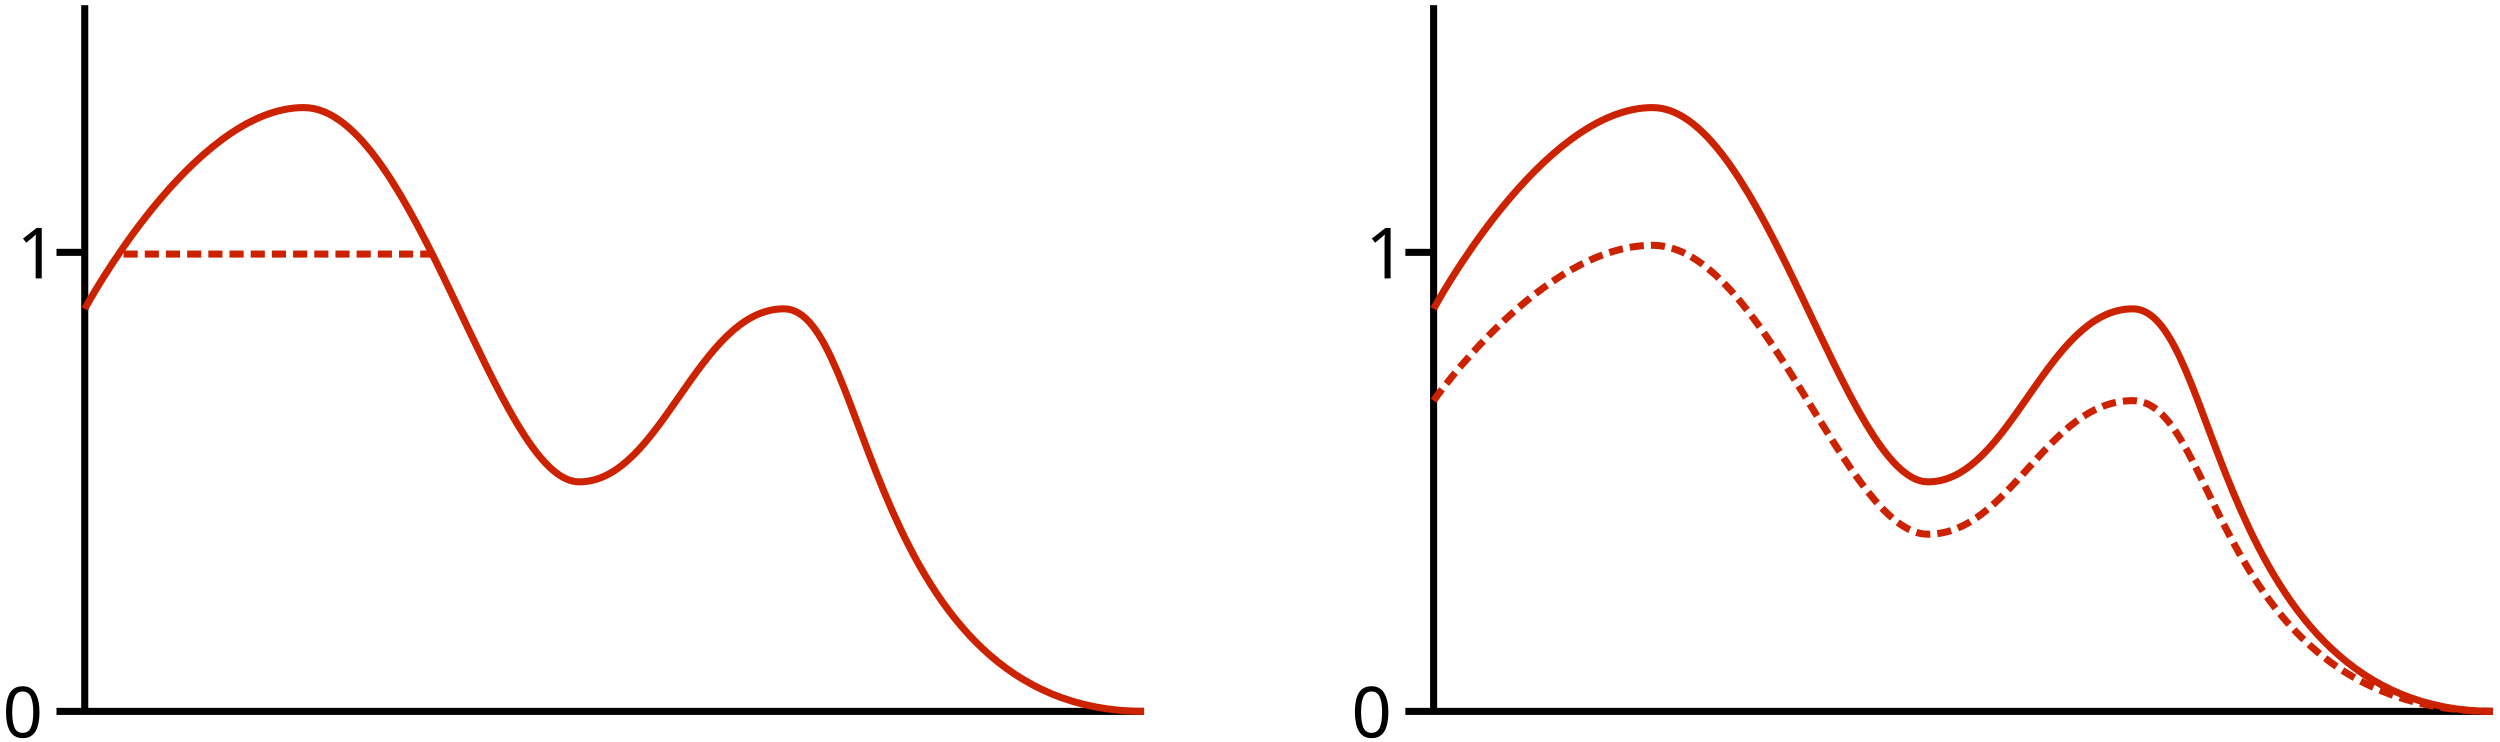
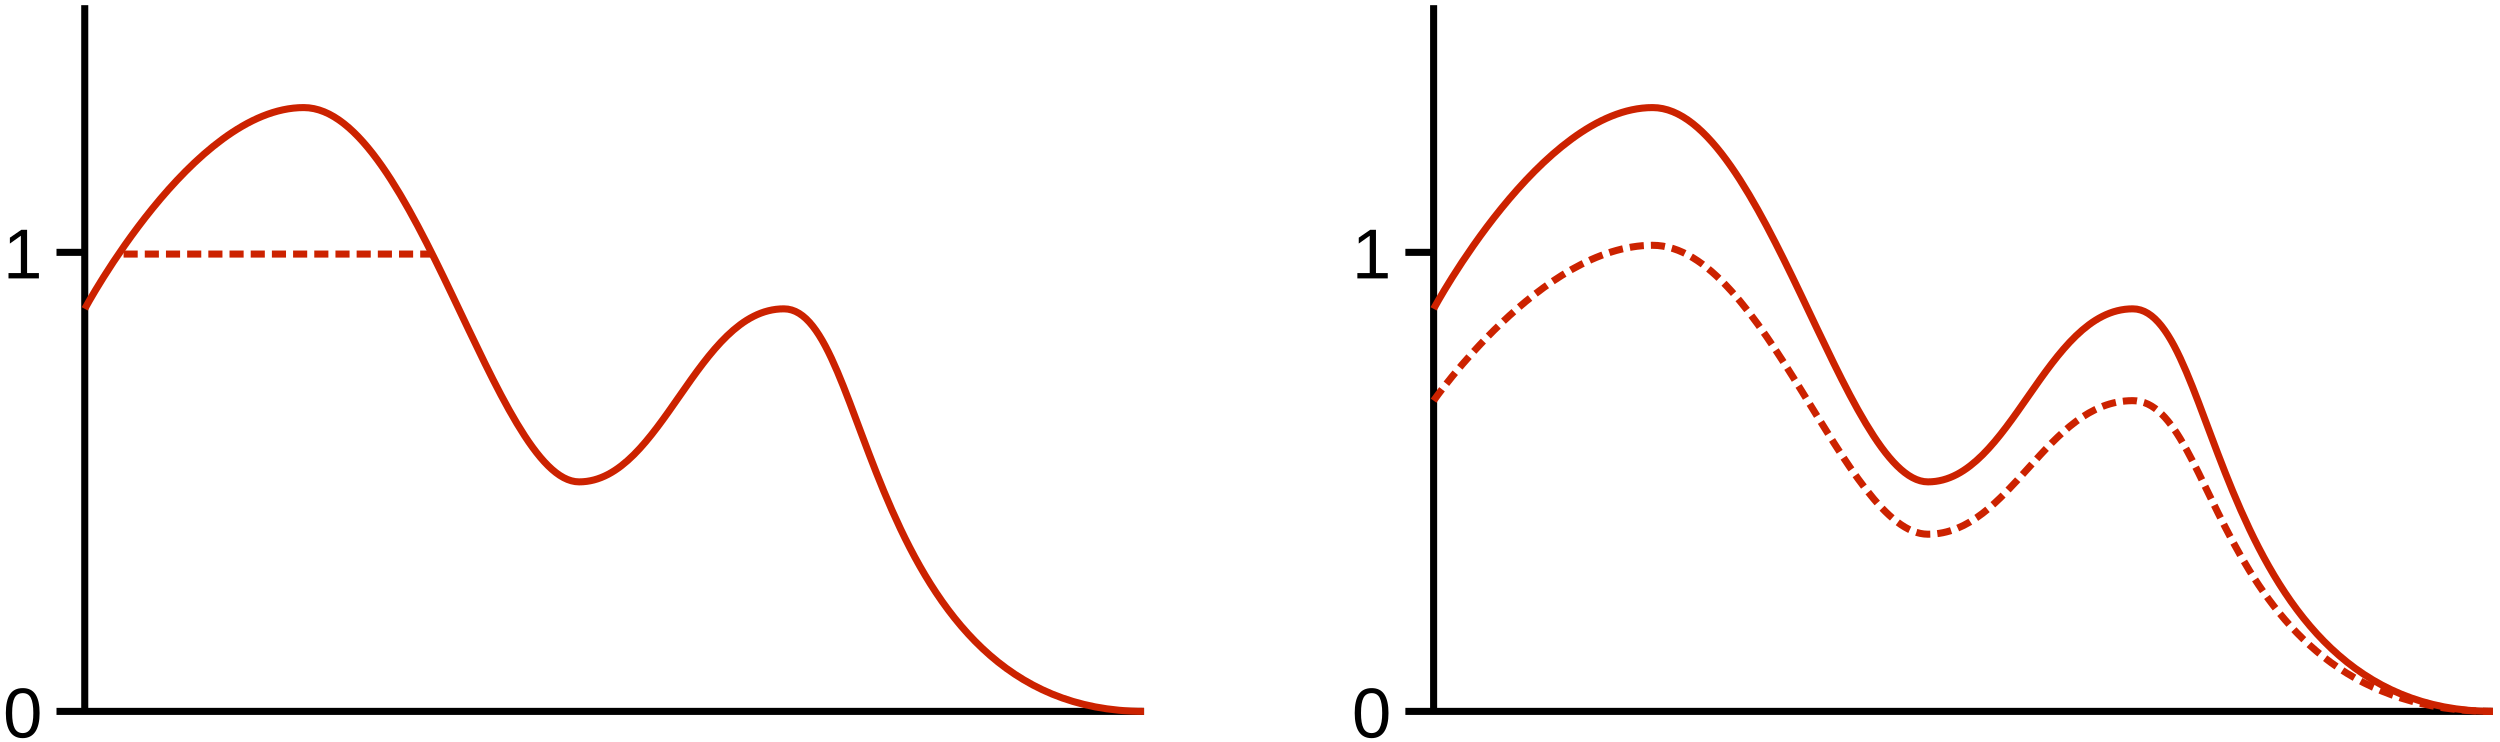
- <svg viewBox="0 0 708 210" style="font-family:'Concourse 3';font-size:20" fill="currentColor">
+ <svg viewBox="0 0 708 210" fill="currentColor" font-family="Arial" font-size="20" text-anchor="end">
  <g fill="none" stroke="currentColor" stroke-width="2">
    <path d="M24 1.465v200h300m-308-130h8m-8 130h8 M406 1.465v200h300m-308-130h8m-8 130h8" />
    <path stroke="#c20" d="M24 87.465s30.623-57 62-57 54.678 106 78 106c23.323 0 33.564-49 58-49s23.148 114 102 114 M406 87.465s30.623-57 62-57 54.678 106 78 106c23.323 0 33.564-49 58-49s23.148 114 102 114" />
    <path stroke="#c20" stroke-dasharray="4 2 0 0" d="M35 71.96h87 M406 113.465s30.623-44 62-44 54.678 81.825 78 81.825c23.323 0 33.564-37.825 58-37.825s23.148 88 102 88" />
  </g>
-   <text x="4.727" y="78.84">1</text>
-   <text x=".727" y="208.84">0</text>
-   <text x="386.727" y="78.84">1</text>
-   <text x="382.727" y="208.84">0</text>
+   <text x="12" y="78.84">1</text>
+   <text x="12" y="208.84">0</text>
+   <text x="394" y="78.84">1</text>
+   <text x="394" y="208.84">0</text>
</svg>
